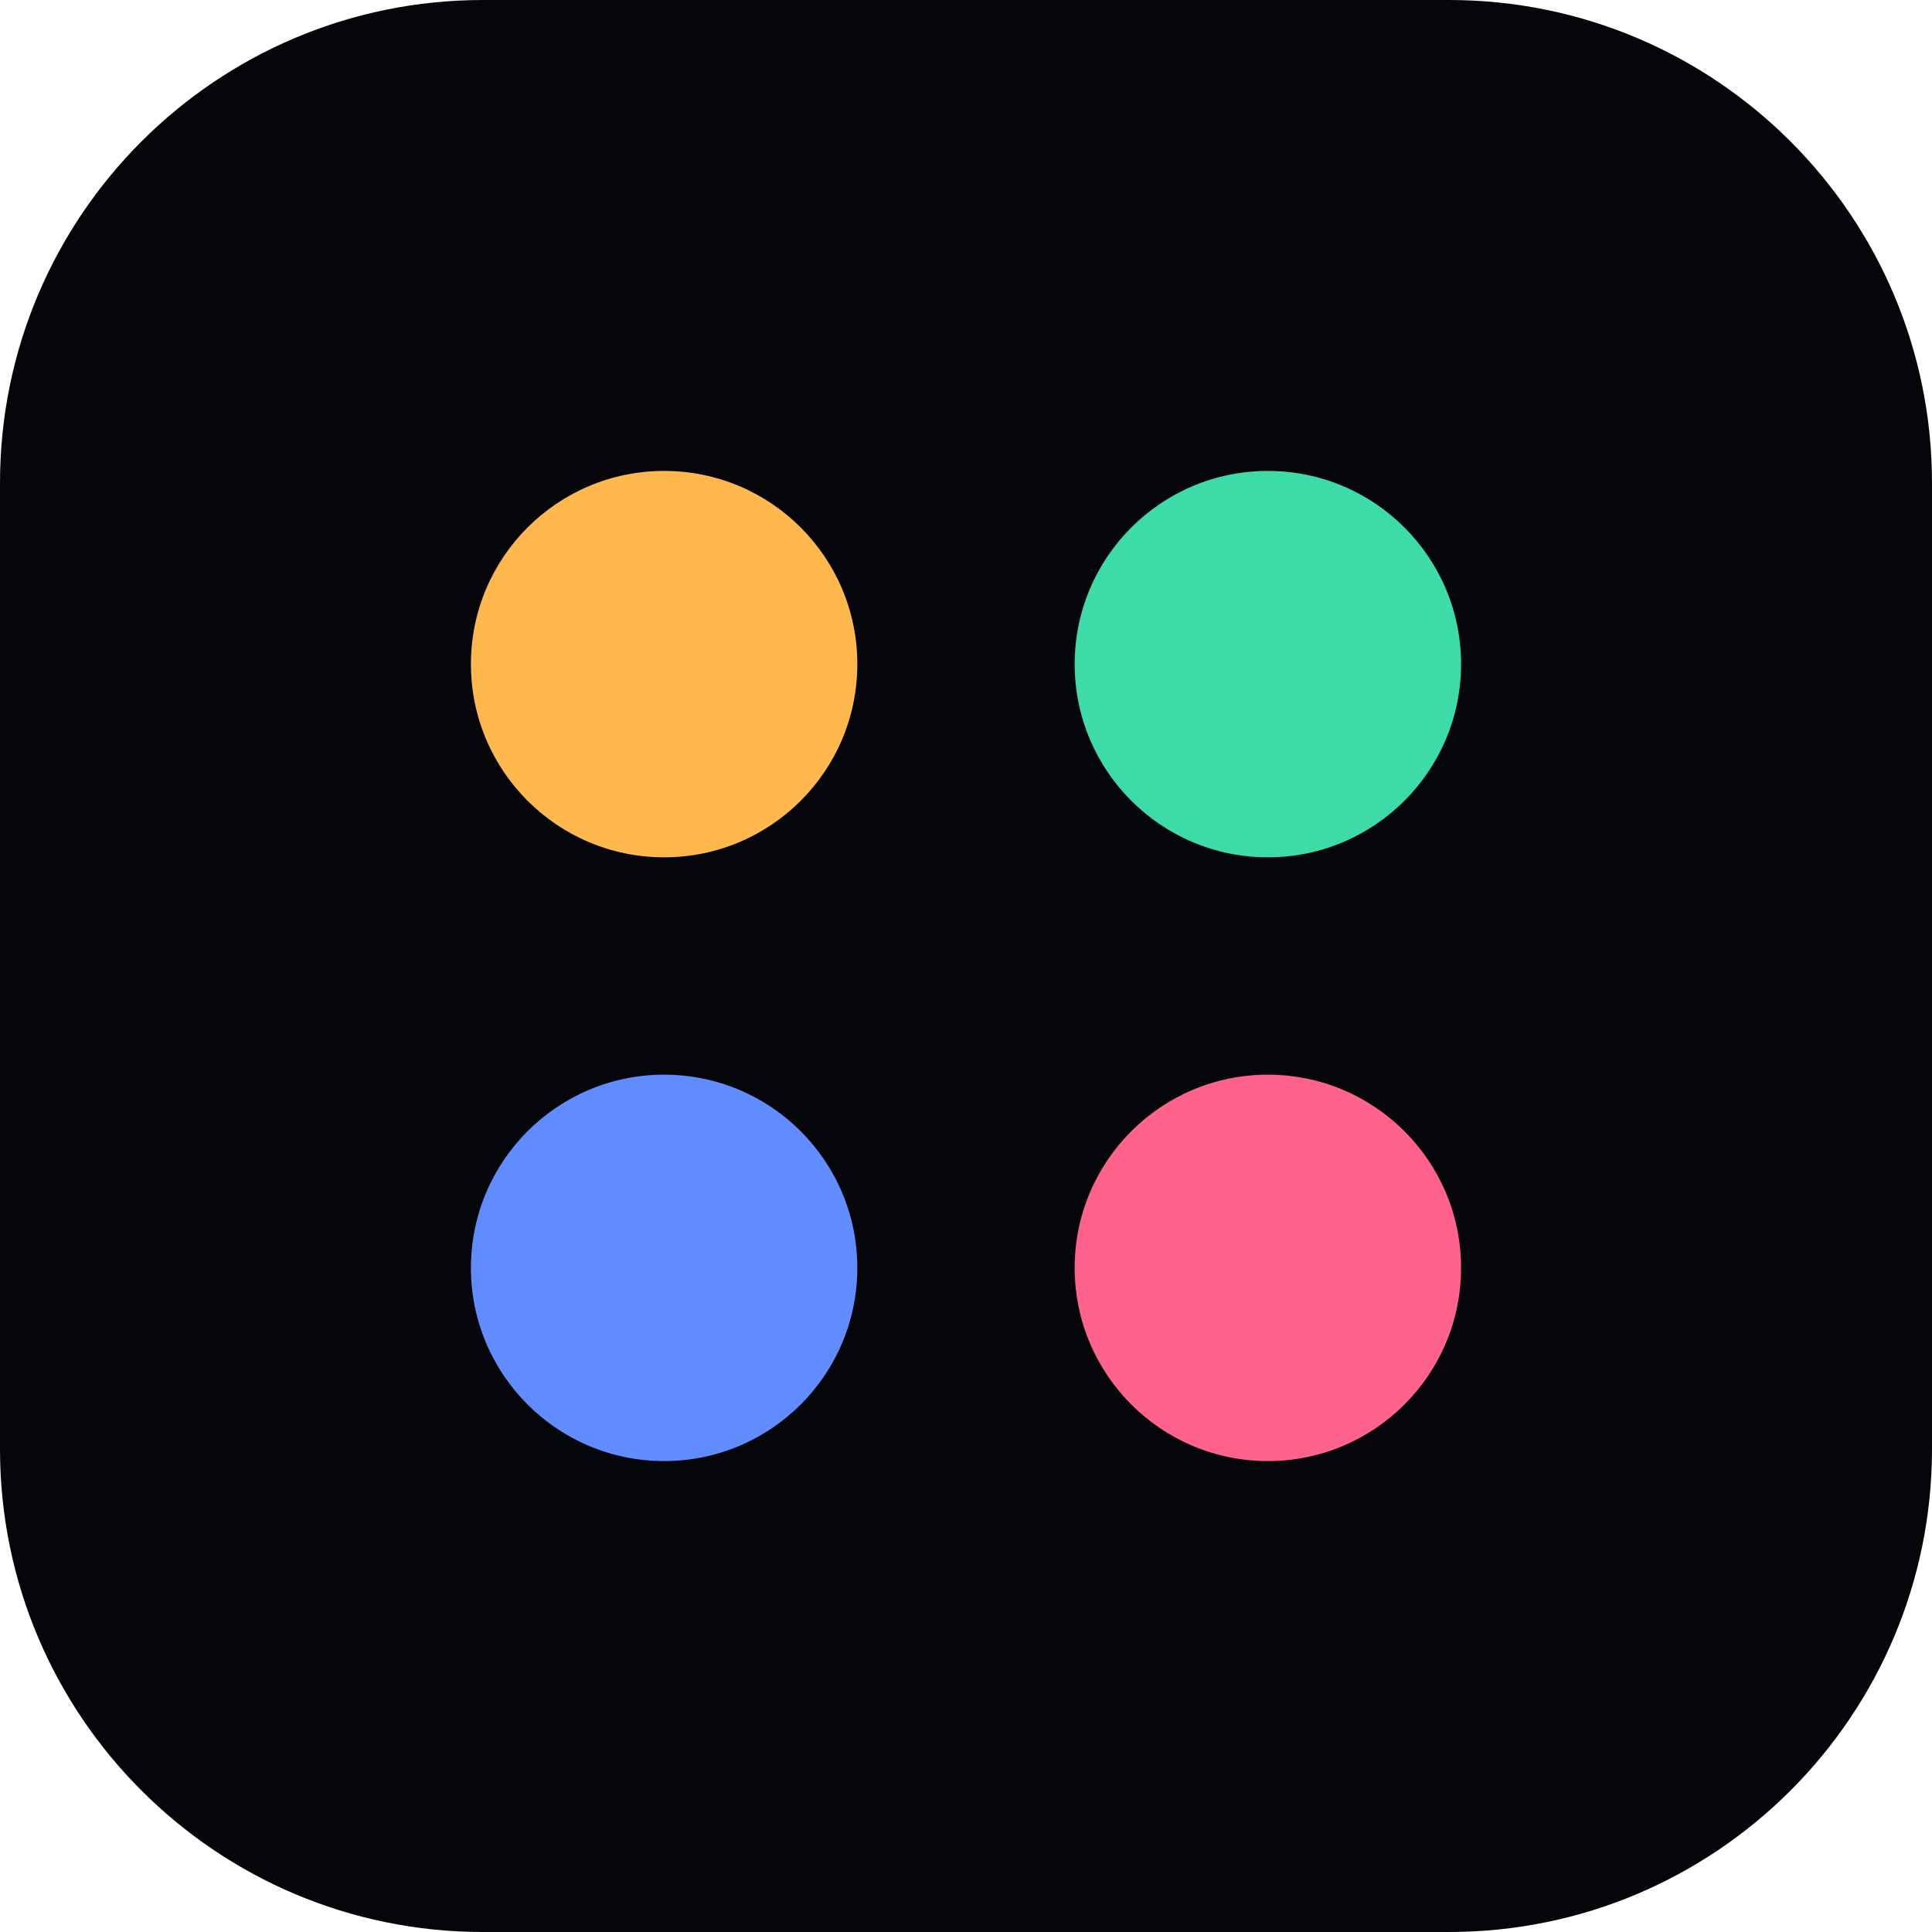
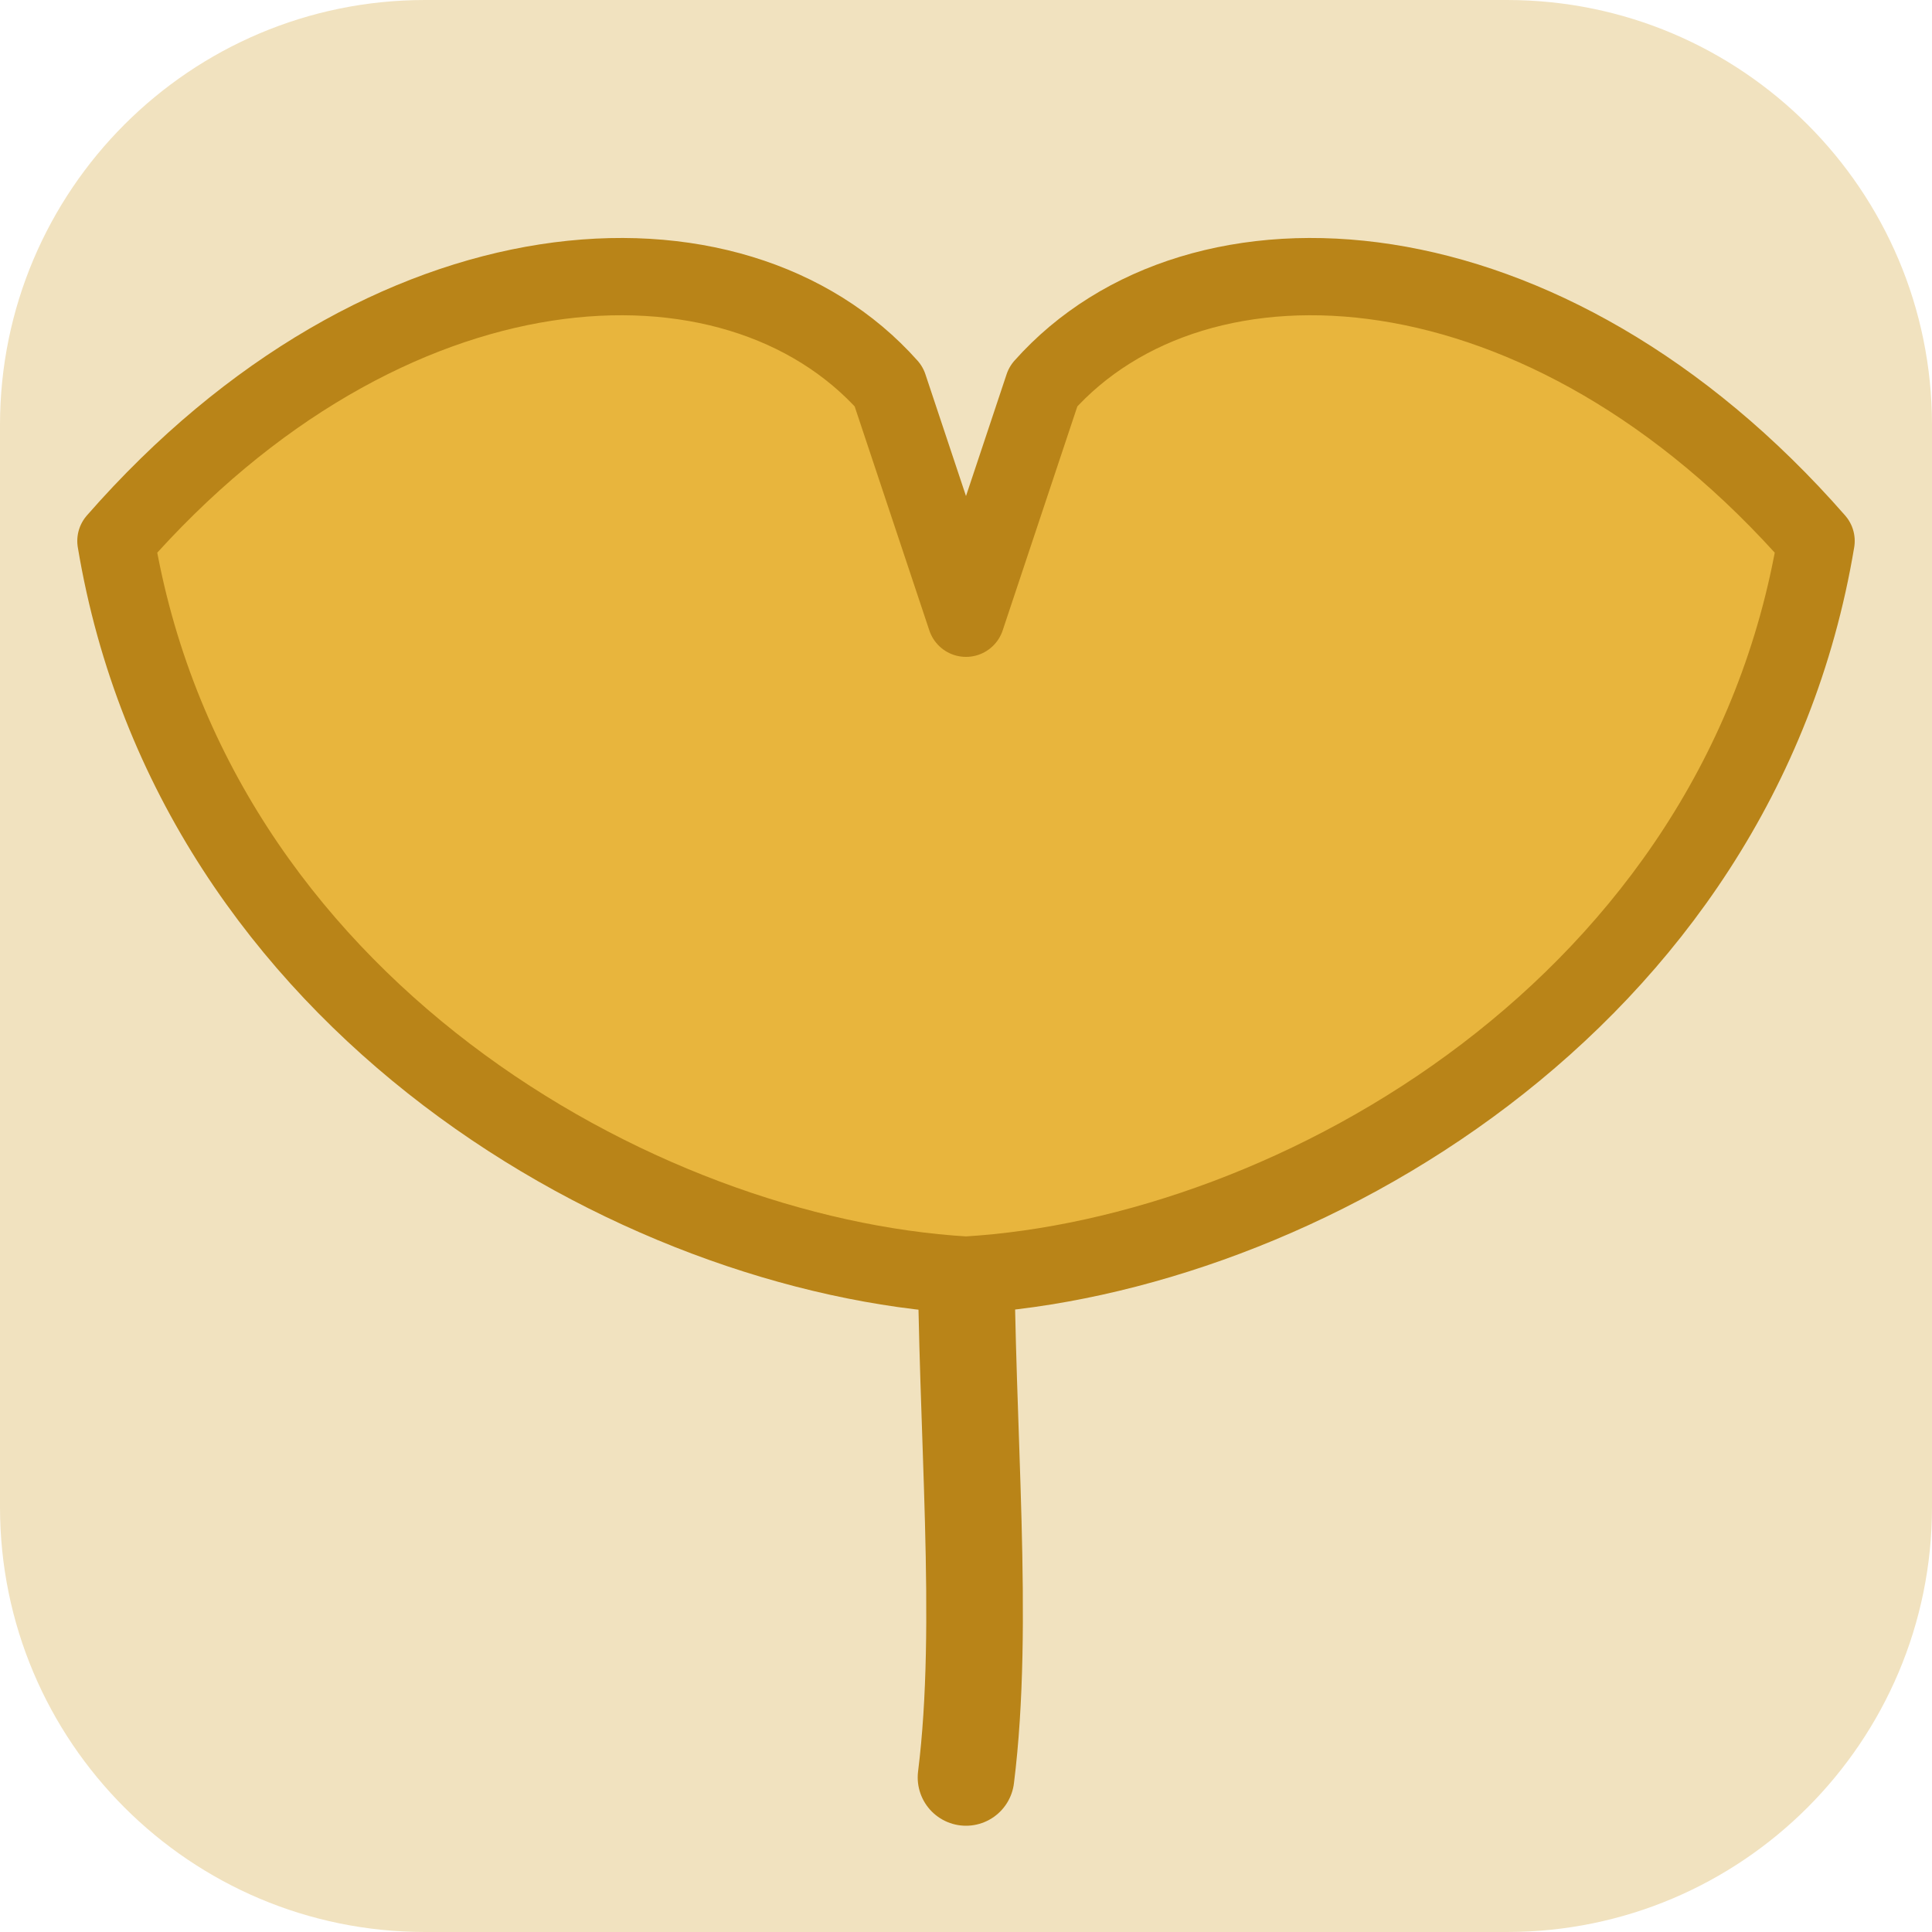
- <svg xmlns="http://www.w3.org/2000/svg" viewBox="0 0 32 32">
-   <rect width="32" height="32" rx="8" fill="#05060a" />
-   <circle cx="11" cy="11" r="3.2" fill="#ffb84d" />
-   <circle cx="21" cy="11" r="3.2" fill="#3ddba8" />
-   <circle cx="11" cy="21" r="3.2" fill="#608cff" />
-   <circle cx="21" cy="21" r="3.2" fill="#ff638c" />
+ <svg xmlns="http://www.w3.org/2000/svg" viewBox="0 0 100 100">
+   <rect width="100" height="100" rx="22" fill="#f1e2bf" />
+   <path d="M50 92 C51 84 50 74 50 64" stroke="#b98418" stroke-width="5" fill="none" stroke-linecap="round" />
+   <path d="M50 66 C33 65 10 52 6 28 C20 12 38 11 46 20 L50 32 L54 20 C62 11 80 12 94 28 C90 52 67 65 50 66 Z" fill="#e8b53d" stroke="#b98418" stroke-width="4" stroke-linejoin="round" />
</svg>
